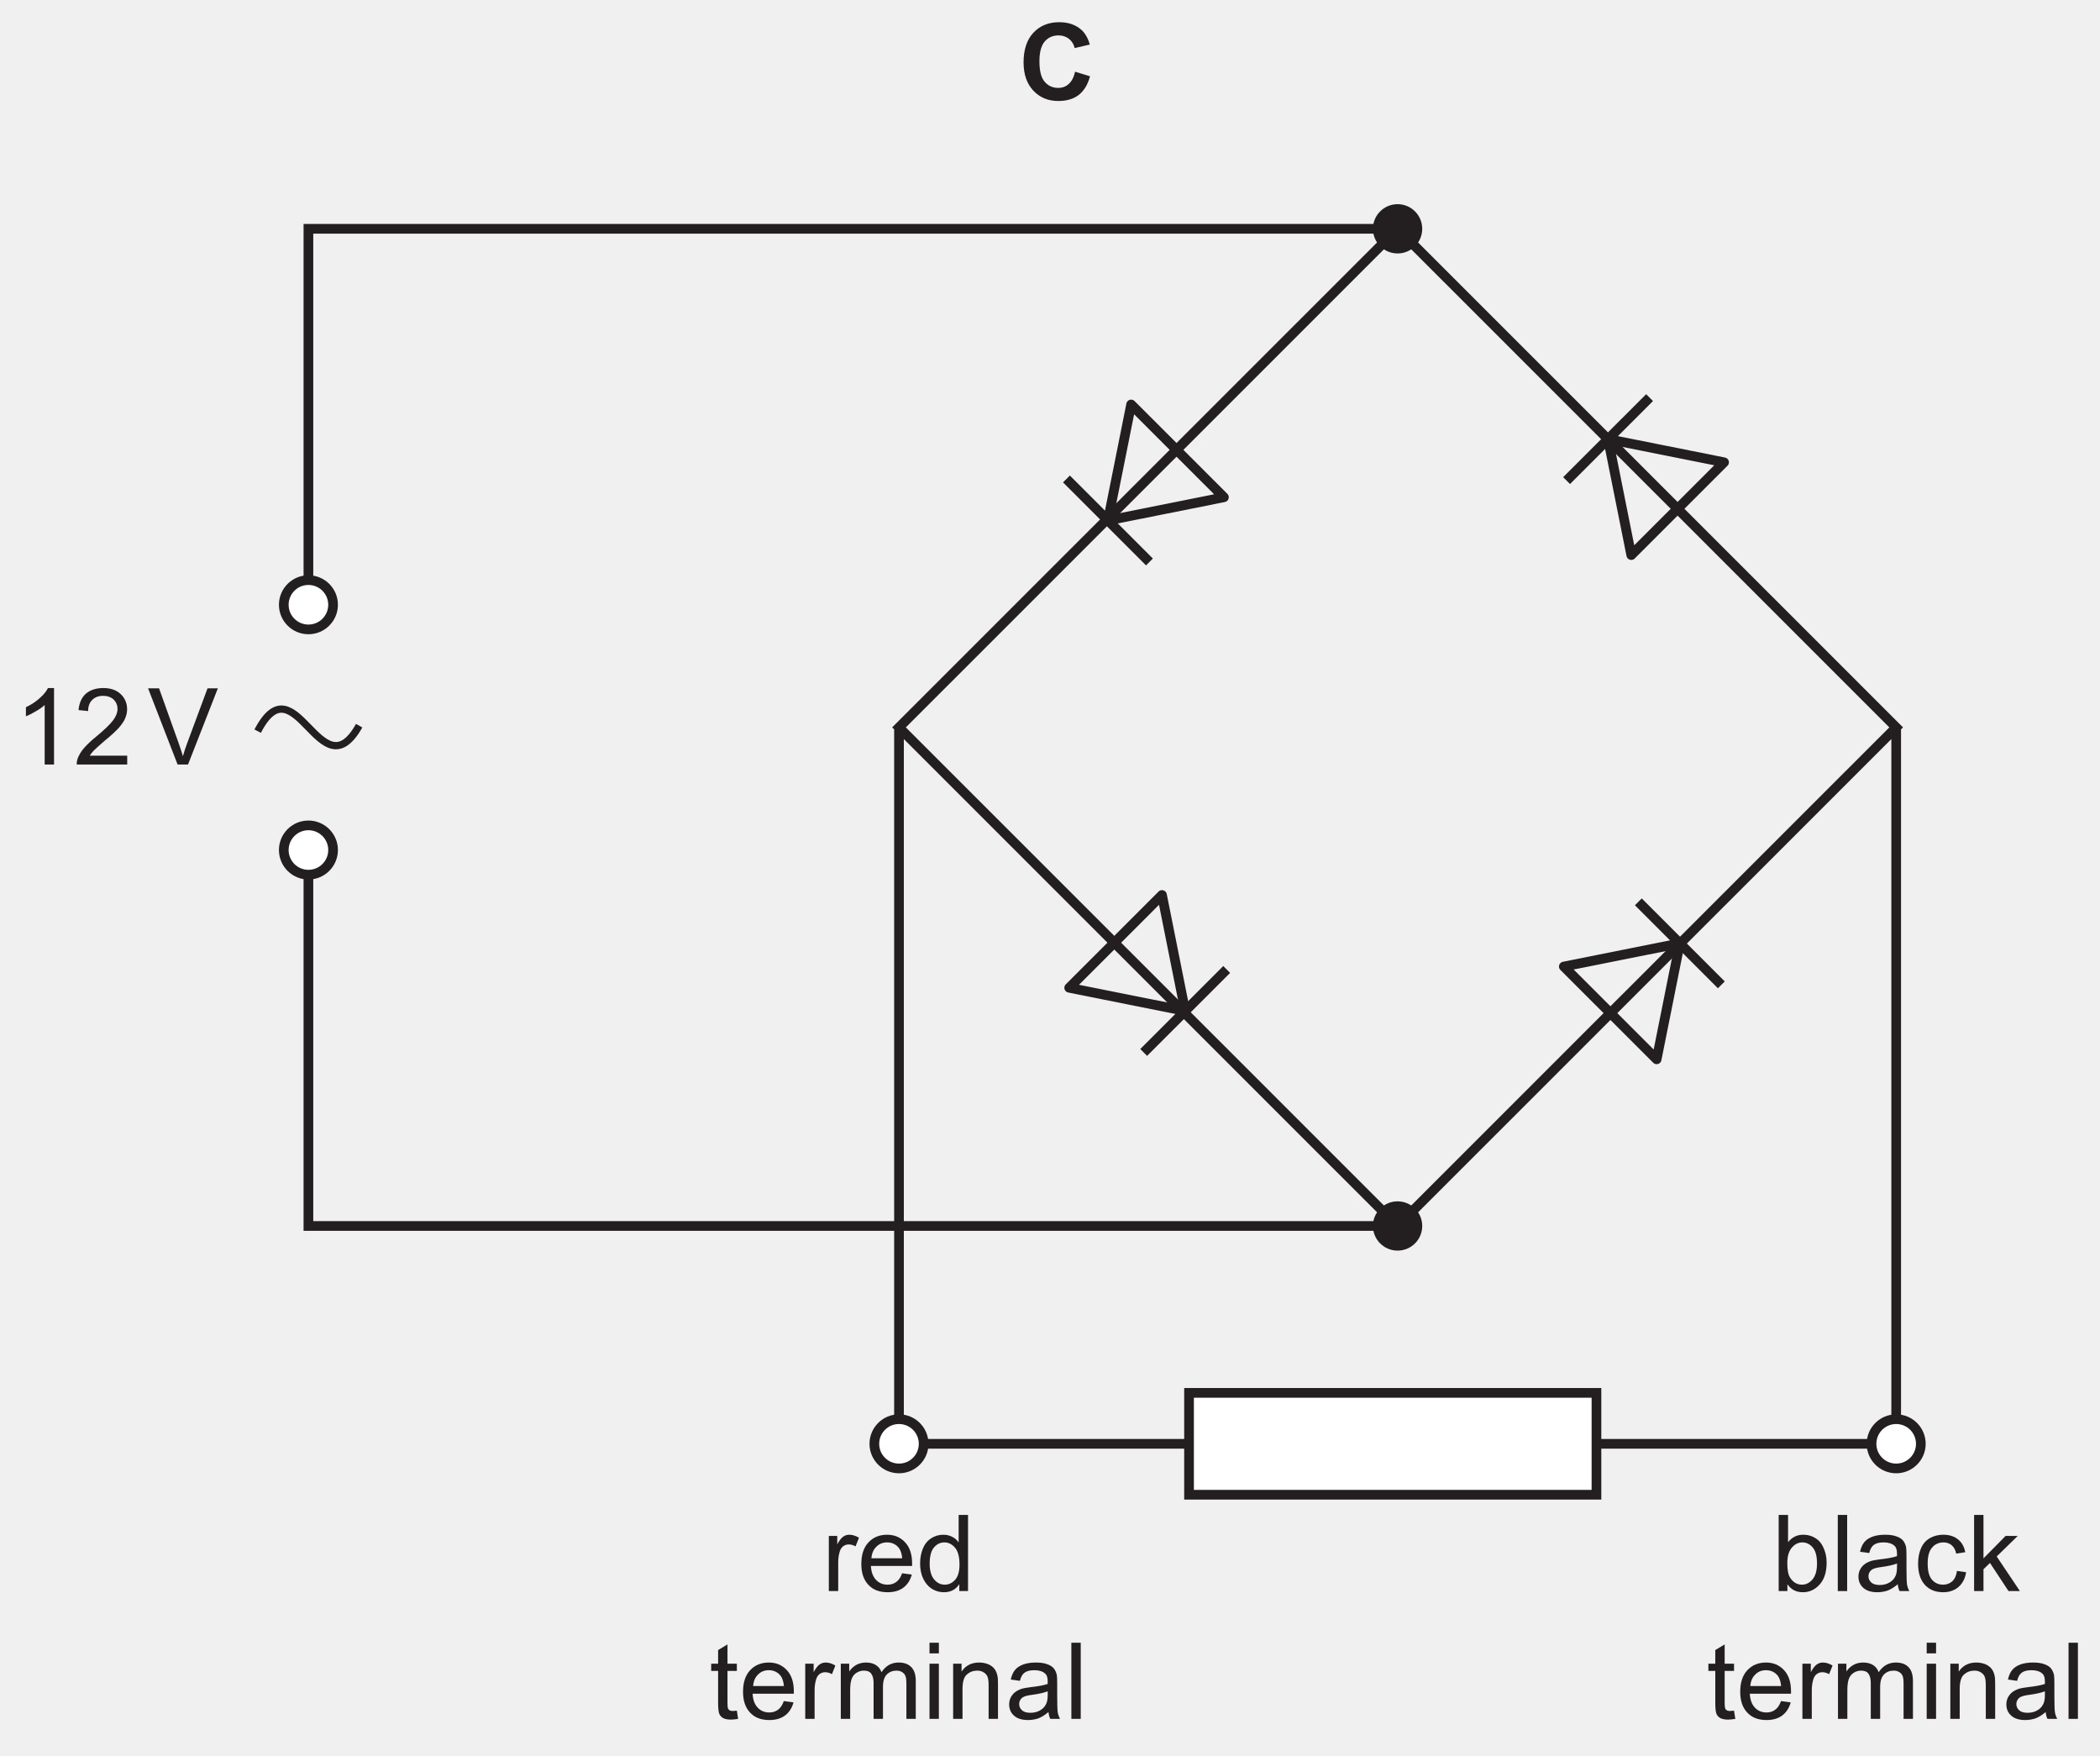
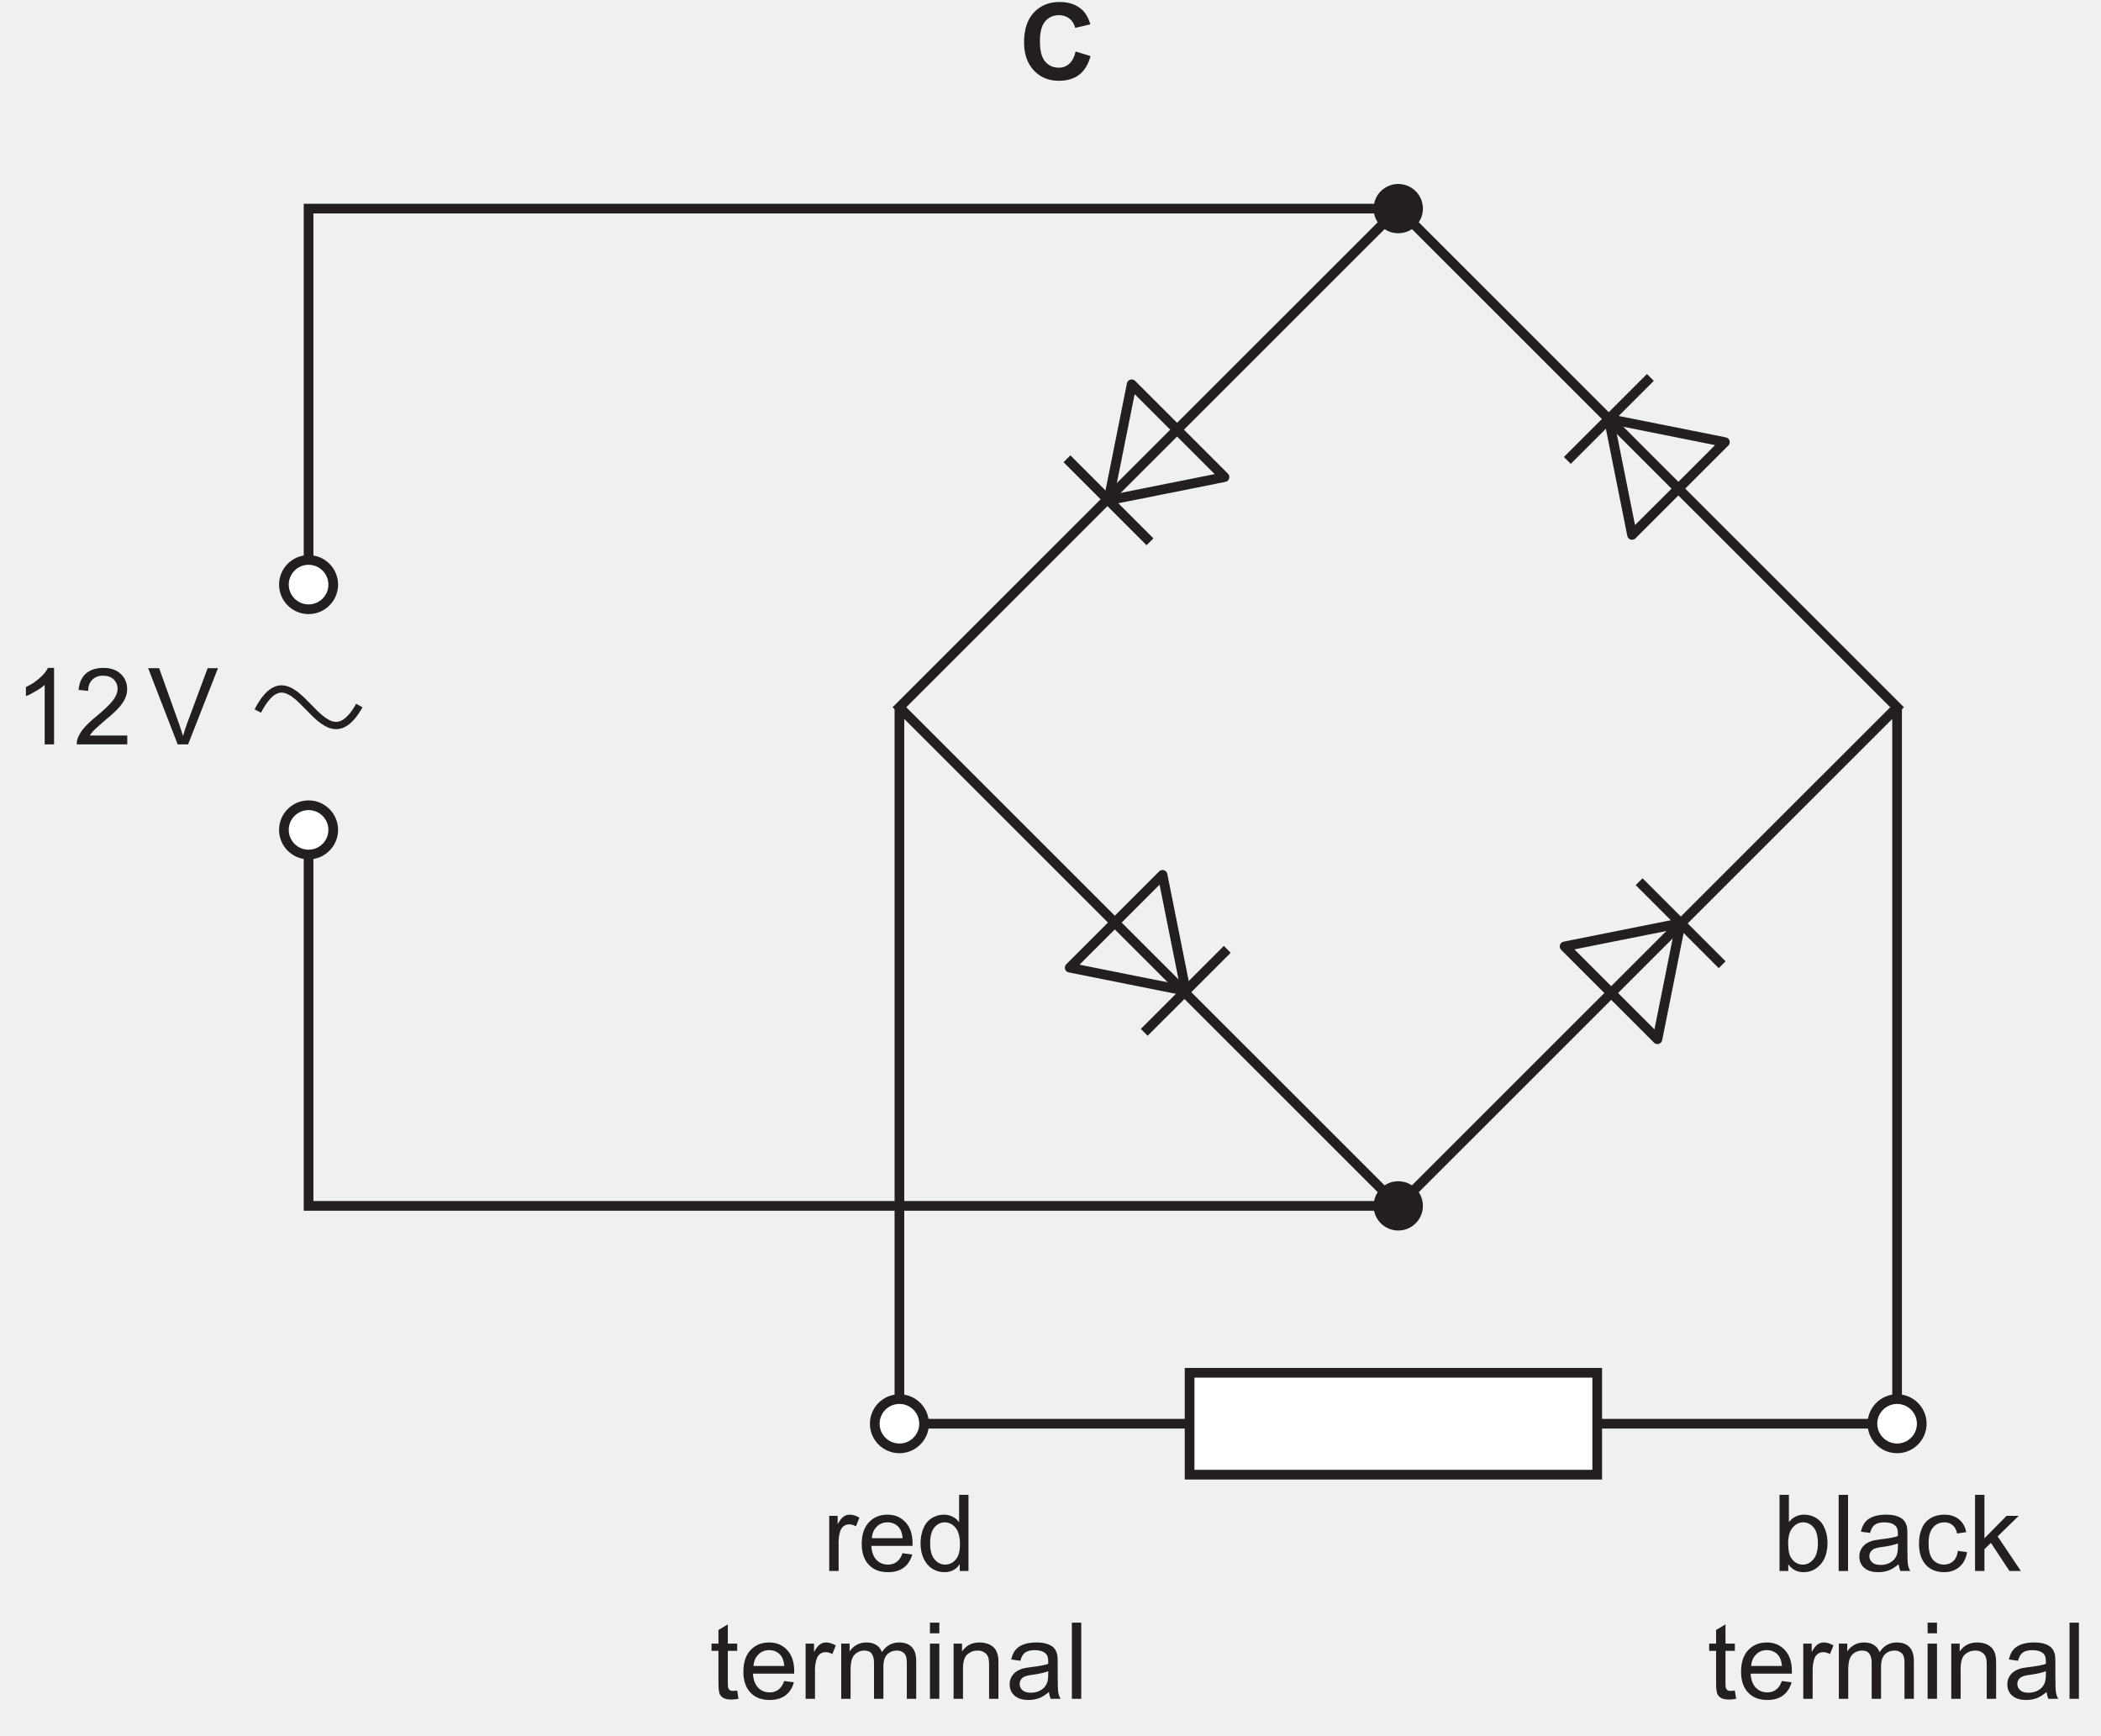
- <svg xmlns="http://www.w3.org/2000/svg" xmlns:xlink="http://www.w3.org/1999/xlink" data-id="0625_2022MJ_21_q32_optC" data-width-mm="76.5" data-height-mm="63.94" data-measure="false" data-source="0625/21 MJ 2022 p13" version="1.1" width="216.854" height="181.253" viewBox="0 0 216.854 181.253">
+ <svg xmlns="http://www.w3.org/2000/svg" xmlns:xlink="http://www.w3.org/1999/xlink" data-id="0625_2022MJ_21_q32_optC" data-width-mm="76.5" data-height-mm="63.21" data-measure="false" data-source="0625/21 MJ 2022 p13" version="1.1" width="216.854" height="179.166" viewBox="0 0 216.854 179.166">
  <defs>
    <clipPath id="clip_1">
-       <path transform="matrix(1,0,0,-1,-59.219,502.587)" d="M59.219 321.333H276.074V502.587H59.219Z" />
+       <path transform="matrix(1,0,0,-1,-59.219,500.5)" d="M59.219 321.333H276.074V500.5H59.219Z" />
    </clipPath>
    <clipPath id="clip_2">
-       <path transform="matrix(1,0,0,-1,-59.219,502.587)" d="M0 0H595V842H0Z" />
+       <path transform="matrix(1,0,0,-1,-59.219,500.5)" d="M0 0H595V842H0Z" />
    </clipPath>
    <path id="font_3_43" d="M.152 0V.270C.152 .307 .157 .341 .167 .373 .173 .393 .184 .409 .199 .421 .214 .432 .232 .438 .251 .438 .272 .438 .293 .432 .315 .420L.347 .501C.315 .520 .285 .529 .256 .529 .235 .529 .216 .523 .199 .511 .182 .500 .163 .475 .143 .439V.518H.064V0H.152Z" />
    <path id="font_3_32" d="M.365 .086C.342 .069 .315 .060 .283 .060 .239 .060 .203 .075 .174 .105 .145 .136 .129 .179 .126 .236H.513C.513 .246 .513 .254 .513 .259 .513 .345 .491 .411 .447 .458 .403 .505 .347 .529 .278 .529 .206 .529 .148 .505 .103 .457 .058 .409 .036 .341 .036 .254 .036 .170 .058 .105 .103 .058 .147 .011 .207-.011 .283-.011 .343-.011 .392 .003 .431 .032 .469 .061 .496 .102 .510 .155L.419 .167C.406 .130 .388 .103 .365 .086M.177 .416C.204 .444 .238 .457 .278 .457 .323 .457 .360 .440 .388 .406 .405 .384 .416 .352 .420 .308H.131C.134 .353 .149 .389 .177 .416Z" />
    <path id="font_3_31" d="M.482 0V.715H.394V.457C.379 .479 .360 .496 .334 .509 .310 .522 .282 .529 .251 .529 .208 .529 .170 .518 .135 .495 .101 .473 .075 .441 .058 .399 .041 .357 .032 .310 .032 .258 .032 .205 .042 .158 .061 .117 .080 .077 .106 .045 .141 .022 .176 0 .214-.011 .255-.011 .319-.011 .367 .014 .400 .065V0H.482M.161 .408C.188 .440 .220 .457 .260 .457 .300 .457 .333 .439 .361 .406 .388 .373 .402 .321 .402 .250 .402 .186 .389 .138 .362 .107 .335 .076 .302 .060 .263 .060 .225 .060 .192 .076 .164 .109 .136 .142 .122 .192 .122 .258 .122 .326 .135 .376 .161 .408Z" />
    <path id="font_3_45" d="M.218 .074C.205 .074 .195 .076 .188 .080 .181 .085 .176 .090 .173 .098 .170 .105 .168 .121 .168 .146V.450H.256V.518H.168V.699L.080 .646V.518H.015V.450H.080V.151C.080 .098 .084 .064 .091 .047 .098 .031 .110 .017 .128 .007 .145-.002 .170-.007 .202-.007 .222-.007 .243-.004 .268 .000L.256 .077C.240 .075 .227 .074 .218 .074Z" />
    <path id="font_3_39" d="M.153 0V.268C.153 .315 .158 .351 .167 .376 .177 .401 .192 .420 .213 .433 .234 .446 .257 .453 .281 .453 .314 .453 .337 .444 .351 .424 .366 .404 .373 .375 .373 .336V0H.461V.300C.461 .354 .473 .392 .497 .417 .521 .441 .552 .453 .588 .453 .610 .453 .626 .448 .641 .439 .656 .429 .667 .417 .672 .402 .679 .386 .681 .361 .681 .326V0H.769V.355C.769 .414 .755 .458 .727 .486 .699 .515 .660 .529 .608 .529 .542 .529 .488 .5 .447 .438 .437 .467 .420 .489 .395 .505 .371 .521 .339 .529 .301 .529 .266 .529 .236 .521 .209 .506 .182 .490 .160 .470 .144 .445V.518H.065V0H.153Z" />
    <path id="font_3_35" d="M.153 .615V.715H.065V.615H.153M.153 0V.518H.065V0H.153Z" />
    <path id="font_3_40" d="M.153 0V.282C.153 .349 .167 .394 .194 .417 .222 .441 .253 .453 .291 .453 .314 .453 .334 .448 .351 .437 .369 .427 .381 .412 .388 .395 .395 .377 .398 .350 .398 .314V0H.486V.319C.486 .358 .485 .388 .481 .403 .476 .429 .467 .450 .454 .468 .441 .486 .421 .501 .395 .513 .369 .523 .340 .529 .309 .529 .237 .529 .182 .501 .144 .444V.518H.065V0H.153Z" />
    <path id="font_3_28" d="M.421 0H.513C.502 .019 .495 .040 .491 .062 .488 .083 .486 .135 .486 .216V.333C.486 .372 .485 .399 .482 .414 .476 .438 .467 .458 .454 .474 .441 .490 .421 .503 .393 .513 .365 .524 .329 .529 .285 .529 .240 .529 .201 .523 .167 .511 .133 .498 .107 .481 .089 .458 .071 .436 .058 .406 .050 .369L.136 .357C.145 .394 .160 .420 .180 .434 .200 .449 .230 .457 .272 .457 .316 .457 .350 .446 .372 .426 .389 .412 .397 .388 .397 .351 .397 .348 .397 .340 .397 .328 .363 .316 .311 .306 .239 .298 .205 .294 .179 .289 .161 .285 .138 .278 .117 .269 .098 .256 .079 .243 .064 .226 .052 .205 .041 .185 .035 .161 .035 .136 .035 .093 .050 .057 .081 .030 .112 .002 .156-.011 .213-.011 .247-.011 .280-.005 .310 .005 .340 .017 .371 .036 .404 .064 .407 .039 .412 .018 .421 0M.397 .227C.397 .188 .392 .159 .382 .140 .370 .114 .351 .094 .324 .079 .298 .064 .268 .057 .234 .057 .199 .057 .173 .065 .156 .080 .138 .097 .129 .115 .129 .139 .129 .154 .133 .168 .141 .180 .149 .194 .161 .202 .176 .209 .191 .215 .217 .222 .253 .226 .317 .235 .365 .246 .397 .259V.227Z" />
    <path id="font_3_38" d="M.151 0V.715H.063V0H.151Z" />
    <path id="font_3_29" d="M.146 .064C.181 .013 .229-.011 .291-.011 .351-.011 .404 .012 .448 .061 .492 .109 .514 .178 .514 .266 .514 .304 .509 .339 .498 .372 .488 .404 .474 .432 .455 .457 .437 .479 .413 .497 .385 .510 .356 .523 .326 .529 .294 .529 .237 .529 .189 .506 .152 .459V.715H.064V0H.146V.064M.187 .407C.215 .440 .248 .457 .286 .457 .324 .457 .357 .441 .384 .409 .411 .377 .424 .327 .424 .259 .424 .194 .410 .143 .382 .110 .354 .077 .321 .060 .283 .060 .235 .060 .198 .083 .170 .128 .153 .155 .145 .200 .145 .263 .145 .325 .159 .375 .187 .407Z" />
    <path id="font_3_30" d="M.360 .092C.337 .071 .308 .060 .274 .060 .231 .060 .196 .076 .169 .107 .142 .139 .129 .189 .129 .259 .129 .328 .143 .378 .171 .409 .198 .441 .234 .457 .279 .457 .308 .457 .333 .448 .354 .431 .375 .413 .389 .388 .397 .352L.482 .365C.472 .417 .449 .458 .413 .486 .377 .515 .331 .529 .275 .529 .231 .529 .189 .519 .151 .498 .114 .477 .085 .445 .067 .403 .048 .361 .039 .312 .039 .257 .039 .170 .061 .104 .104 .057 .147 .011 .204-.011 .275-.011 .331-.011 .379 .005 .418 .038 .457 .072 .481 .118 .490 .177L.404 .189C.398 .145 .383 .113 .360 .092Z" />
    <path id="font_3_37" d="M.153 0V.205L.214 .264 .388 0H.495L.277 .325 .475 .518H.361L.153 .307V.715H.065V0H.153Z" />
    <path id="font_3_6" d="M.371 .718H.314C.299 .687 .273 .655 .236 .623 .199 .589 .156 .561 .107 .538V.453C.134 .463 .165 .479 .200 .5 .234 .519 .263 .539 .283 .559V0H.371V.718Z" />
    <path id="font_3_7" d="M.150 .083C.160 .099 .173 .115 .188 .131 .203 .146 .237 .177 .289 .222 .353 .274 .398 .316 .425 .347 .452 .378 .472 .407 .483 .434 .495 .462 .501 .490 .501 .519 .501 .575 .481 .623 .441 .661 .401 .699 .347 .718 .278 .718 .210 .718 .155 .700 .115 .666 .074 .630 .051 .578 .045 .511L.135 .502C.135 .547 .148 .582 .174 .607 .199 .632 .233 .645 .276 .645 .316 .645 .349 .633 .375 .610 .399 .585 .411 .556 .411 .521 .411 .488 .397 .452 .370 .416 .342 .378 .289 .327 .212 .263 .162 .223 .125 .187 .097 .155 .070 .125 .051 .092 .038 .060 .031 .041 .027 .020 .028 0H.502V.083H.150Z" />
    <path id="font_3_1" d="" />
    <path id="font_3_23" d="M.378 0 .658 .715H.561L.368 .195C.353 .156 .341 .117 .330 .078 .319 .114 .307 .153 .292 .195L.106 .715H.003L.280 0H.378Z" />
    <path id="font_4_3" d="M.470 .148C.444 .123 .410 .111 .371 .111 .319 .111 .277 .130 .244 .169 .211 .207 .195 .271 .195 .362 .195 .447 .212 .509 .245 .547 .278 .585 .321 .604 .375 .604 .412 .604 .445 .593 .472 .572 .5 .550 .517 .521 .526 .485L.668 .518C.652 .575 .627 .619 .595 .651 .541 .702 .469 .728 .381 .728 .281 .728 .200 .695 .138 .629 .077 .563 .046 .470 .046 .351 .046 .238 .077 .150 .138 .085 .199 .020 .277-.012 .372-.012 .449-.012 .513 .006 .563 .044 .613 .083 .649 .141 .670 .220L.530 .263C.518 .211 .498 .172 .470 .148Z" />
  </defs>
  <g clip-path="url(#clip_1)">
    <g clip-path="url(#clip_2)">
-       <path transform="matrix(1,0,0,-1,-59.219,502.587)" stroke-width="1" stroke-linecap="butt" stroke-miterlimit="4" stroke-linejoin="miter" fill="none" stroke="#231f20" d="M203.539 478.965H91.067V440.152M203.539 376.017H91.067V414.831" />
-       <path transform="matrix(1,0,0,-1,-59.219,502.587)" d="M206.084 478.965C206.084 477.561 204.944 476.421 203.539 476.421 202.134 476.421 200.993 477.561 200.993 478.965 200.993 480.368 202.134 481.508 203.539 481.508 204.944 481.508 206.084 480.368 206.084 478.965" fill="#231f20" />
-       <path transform="matrix(1,0,0,-1,-59.219,502.587)" d="M206.084 376.017C206.084 374.613 204.944 373.473 203.539 373.473 202.134 373.473 200.993 374.613 200.993 376.017 200.993 377.42 202.134 378.56 203.539 378.56 204.944 378.56 206.084 377.42 206.084 376.017" fill="#231f20" />
-       <path transform="matrix(1,0,0,-1,-59.219,502.587)" stroke-width=".75" stroke-linecap="butt" stroke-miterlimit="4" stroke-linejoin="miter" fill="none" stroke="#231f20" d="M85.826 427.102C89.729 434.589 92.311 420.596 96.309 427.667" />
-       <path transform="matrix(1,0,0,-1,-59.219,502.587)" d="M93.614 414.831C93.614 413.426 92.473 412.285 91.067 412.285 89.663 412.285 88.523 413.426 88.523 414.831 88.523 416.234 89.663 417.375 91.067 417.375 92.473 417.375 93.614 416.234 93.614 414.831" fill="#ffffff" />
-       <path transform="matrix(1,0,0,-1,-59.219,502.587)" stroke-width="1" stroke-linecap="butt" stroke-miterlimit="4" stroke-linejoin="miter" fill="none" stroke="#231f20" d="M93.614 414.831C93.614 413.426 92.473 412.285 91.067 412.285 89.663 412.285 88.523 413.426 88.523 414.831 88.523 416.234 89.663 417.375 91.067 417.375 92.473 417.375 93.614 416.234 93.614 414.831Z" />
-       <path transform="matrix(1,0,0,-1,-59.219,502.587)" d="M93.614 440.152C93.614 438.747 92.473 437.607 91.067 437.607 89.663 437.607 88.523 438.747 88.523 440.152 88.523 441.556 89.663 442.696 91.067 442.696 92.473 442.696 93.614 441.556 93.614 440.152" fill="#ffffff" />
-       <path transform="matrix(1,0,0,-1,-59.219,502.587)" stroke-width="1" stroke-linecap="butt" stroke-miterlimit="4" stroke-linejoin="miter" fill="none" stroke="#231f20" d="M93.614 440.152C93.614 438.747 92.473 437.607 91.067 437.607 89.663 437.607 88.523 438.747 88.523 440.152 88.523 441.556 89.663 442.696 91.067 442.696 92.473 442.696 93.614 441.556 93.614 440.152Z" />
-       <path transform="matrix(1,0,0,-1,-59.219,502.587)" stroke-width="1" stroke-linecap="round" stroke-linejoin="round" fill="none" stroke="#231f20" d="M232.686 405.196 231.49 399.209 230.29 393.222 220.707 402.801 226.698 404 232.686 405.196Z" />
-       <path transform="matrix(1,0,0,-1,-59.219,502.587)" d="M228.401 409.481 236.971 400.911" fill="#ffffff" />
-       <path transform="matrix(1,0,0,-1,-59.219,502.587)" stroke-width="1" stroke-linecap="butt" stroke-miterlimit="4" stroke-linejoin="miter" fill="none" stroke="#231f20" d="M228.401 409.481 236.971 400.911" />
-       <path transform="matrix(1,0,0,-1,-59.219,502.587)" stroke-width="1" stroke-linecap="round" stroke-linejoin="round" fill="none" stroke="#231f20" d="M173.629 448.855 176.025 460.829 185.607 451.25 179.618 450.051 173.629 448.855Z" />
-       <path transform="matrix(1,0,0,-1,-59.219,502.587)" d="M177.915 444.57 169.344 453.14" fill="#ffffff" />
-       <path transform="matrix(1,0,0,-1,-59.219,502.587)" stroke-width="1" stroke-linecap="butt" stroke-miterlimit="4" stroke-linejoin="miter" fill="none" stroke="#231f20" d="M177.915 444.57 169.344 453.14" />
-       <path transform="matrix(1,0,0,-1,-59.219,502.587)" stroke-width="1" stroke-linecap="round" stroke-linejoin="round" fill="none" stroke="#231f20" d="M181.606 398.215 175.617 399.411 169.628 400.609 179.211 410.189 181.606 398.215Z" />
-       <path transform="matrix(1,0,0,-1,-59.219,502.587)" d="M185.892 402.499 177.32 393.931" fill="#ffffff" />
-       <path transform="matrix(1,0,0,-1,-59.219,502.587)" stroke-width="1" stroke-linecap="butt" stroke-miterlimit="4" stroke-linejoin="miter" fill="none" stroke="#231f20" d="M185.892 402.499 177.32 393.931" />
-       <path transform="matrix(1,0,0,-1,-59.219,502.587)" stroke-width="1" stroke-linecap="round" stroke-linejoin="round" fill="none" stroke="#231f20" d="M225.275 457.254 231.265 456.057 237.254 454.859 227.671 445.279 225.275 457.254Z" />
-       <path transform="matrix(1,0,0,-1,-59.219,502.587)" d="M220.99 452.969 229.561 461.537" fill="#ffffff" />
-       <path transform="matrix(1,0,0,-1,-59.219,502.587)" stroke-width="1" stroke-linecap="butt" stroke-miterlimit="4" stroke-linejoin="miter" fill="none" stroke="#231f20" d="M220.99 452.969 229.561 461.537M203.539 376.017 152.052 427.491 203.539 478.965 255.026 427.491 203.539 376.017ZM255.026 427.491V353.528H152.052V427.491" />
-       <path transform="matrix(1,0,0,-1,-59.219,502.587)" d="M182.003 358.786H224.075V348.270H182.003Z" fill="#ffffff" />
-       <path transform="matrix(1,0,0,-1,-59.219,502.587)" stroke-width="1" stroke-linecap="butt" stroke-miterlimit="4" stroke-linejoin="miter" fill="none" stroke="#231f20" d="M182.003 358.786H224.075V348.270H182.003Z" />
-       <path transform="matrix(1,0,0,-1,-59.219,502.587)" d="M154.598 353.528C154.598 352.124 153.457 350.985 152.052 350.985 150.647 350.985 149.507 352.124 149.507 353.528 149.507 354.931 150.647 356.071 152.052 356.071 153.457 356.071 154.598 354.931 154.598 353.528" fill="#ffffff" />
-       <path transform="matrix(1,0,0,-1,-59.219,502.587)" stroke-width="1" stroke-linecap="butt" stroke-miterlimit="4" stroke-linejoin="miter" fill="none" stroke="#231f20" d="M154.598 353.528C154.598 352.124 153.457 350.985 152.052 350.985 150.647 350.985 149.507 352.124 149.507 353.528 149.507 354.931 150.647 356.071 152.052 356.071 153.457 356.071 154.598 354.931 154.598 353.528Z" />
-       <path transform="matrix(1,0,0,-1,-59.219,502.587)" d="M257.572 353.528C257.572 352.124 256.431 350.985 255.026 350.985 253.621 350.985 252.48 352.124 252.48 353.528 252.48 354.931 253.621 356.071 255.026 356.071 256.431 356.071 257.572 354.931 257.572 353.528" fill="#ffffff" />
-       <path transform="matrix(1,0,0,-1,-59.219,502.587)" stroke-width="1" stroke-linecap="butt" stroke-miterlimit="4" stroke-linejoin="miter" fill="none" stroke="#231f20" d="M257.572 353.528C257.572 352.124 256.431 350.985 255.026 350.985 253.621 350.985 252.48 352.124 252.48 353.528 252.48 354.931 253.621 356.071 255.026 356.071 256.431 356.071 257.572 354.931 257.572 353.528Z" />
-       <use data-text="r" xlink:href="#font_3_43" transform="matrix(10.997,0,0,-10.994,84.885,164.262)" fill="#231f20" />
-       <use data-text="e" xlink:href="#font_3_32" transform="matrix(10.997,0,0,-10.994,88.547,164.262)" fill="#231f20" />
-       <use data-text="d" xlink:href="#font_3_31" transform="matrix(10.997,0,0,-10.994,94.661,164.262)" fill="#231f20" />
-       <use data-text="t" xlink:href="#font_3_45" transform="matrix(10.997,0,0,-10.994,73.275,177.456)" fill="#231f20" />
-       <use data-text="e" xlink:href="#font_3_32" transform="matrix(10.997,0,0,-10.994,76.332,177.456)" fill="#231f20" />
-       <use data-text="r" xlink:href="#font_3_43" transform="matrix(10.997,0,0,-10.994,82.447,177.456)" fill="#231f20" />
-       <use data-text="m" xlink:href="#font_3_39" transform="matrix(10.997,0,0,-10.994,86.109,177.456)" fill="#231f20" />
-       <use data-text="i" xlink:href="#font_3_35" transform="matrix(10.997,0,0,-10.994,95.269,177.456)" fill="#231f20" />
-       <use data-text="n" xlink:href="#font_3_40" transform="matrix(10.997,0,0,-10.994,97.711,177.456)" fill="#231f20" />
-       <use data-text="a" xlink:href="#font_3_28" transform="matrix(10.997,0,0,-10.994,103.825,177.456)" fill="#231f20" />
-       <use data-text="l" xlink:href="#font_3_38" transform="matrix(10.997,0,0,-10.994,109.940,177.456)" fill="#231f20" />
-       <use data-text="b" xlink:href="#font_3_29" transform="matrix(10.997,0,0,-10.994,182.970,164.262)" fill="#231f20" />
-       <use data-text="l" xlink:href="#font_3_38" transform="matrix(10.997,0,0,-10.994,189.084,164.262)" fill="#231f20" />
-       <use data-text="a" xlink:href="#font_3_28" transform="matrix(10.997,0,0,-10.994,191.526,164.262)" fill="#231f20" />
-       <use data-text="c" xlink:href="#font_3_30" transform="matrix(10.997,0,0,-10.994,197.640,164.262)" fill="#231f20" />
-       <use data-text="k" xlink:href="#font_3_37" transform="matrix(10.997,0,0,-10.994,203.139,164.262)" fill="#231f20" />
-       <use data-text="t" xlink:href="#font_3_45" transform="matrix(10.997,0,0,-10.994,176.248,177.456)" fill="#231f20" />
-       <use data-text="e" xlink:href="#font_3_32" transform="matrix(10.997,0,0,-10.994,179.306,177.456)" fill="#231f20" />
-       <use data-text="r" xlink:href="#font_3_43" transform="matrix(10.997,0,0,-10.994,185.420,177.456)" fill="#231f20" />
-       <use data-text="m" xlink:href="#font_3_39" transform="matrix(10.997,0,0,-10.994,189.082,177.456)" fill="#231f20" />
-       <use data-text="i" xlink:href="#font_3_35" transform="matrix(10.997,0,0,-10.994,198.243,177.456)" fill="#231f20" />
-       <use data-text="n" xlink:href="#font_3_40" transform="matrix(10.997,0,0,-10.994,200.684,177.456)" fill="#231f20" />
-       <use data-text="a" xlink:href="#font_3_28" transform="matrix(10.997,0,0,-10.994,206.799,177.456)" fill="#231f20" />
-       <use data-text="l" xlink:href="#font_3_38" transform="matrix(10.997,0,0,-10.994,212.913,177.456)" fill="#231f20" />
-       <use data-text="1" xlink:href="#font_3_6" transform="matrix(10.997,0,0,-10.994,1.500,78.928)" fill="#231f20" />
-       <use data-text="2" xlink:href="#font_3_7" transform="matrix(10.997,0,0,-10.994,7.616,78.928)" fill="#231f20" />
-       <use data-text="V" xlink:href="#font_3_23" transform="matrix(10.997,0,0,-10.994,15.260,78.928)" fill="#231f20" />
-       <use data-text="C" xlink:href="#font_4_3" transform="matrix(10.997,0,0,-10.994,105.191,10.295)" fill="#231f20" />
+       <path transform="matrix(1,0,0,-1,-59.219,500.5)" stroke-width="1" stroke-linecap="butt" stroke-miterlimit="4" stroke-linejoin="miter" fill="none" stroke="#231f20" d="M203.539 478.965H91.067V440.152M203.539 376.017H91.067V414.831" />
+       <path transform="matrix(1,0,0,-1,-59.219,500.5)" d="M206.084 478.965C206.084 477.561 204.944 476.421 203.539 476.421 202.134 476.421 200.993 477.561 200.993 478.965 200.993 480.368 202.134 481.508 203.539 481.508 204.944 481.508 206.084 480.368 206.084 478.965" fill="#231f20" />
+       <path transform="matrix(1,0,0,-1,-59.219,500.5)" d="M206.084 376.017C206.084 374.613 204.944 373.473 203.539 373.473 202.134 373.473 200.993 374.613 200.993 376.017 200.993 377.42 202.134 378.56 203.539 378.56 204.944 378.56 206.084 377.42 206.084 376.017" fill="#231f20" />
+       <path transform="matrix(1,0,0,-1,-59.219,500.5)" stroke-width=".75" stroke-linecap="butt" stroke-miterlimit="4" stroke-linejoin="miter" fill="none" stroke="#231f20" d="M85.826 427.102C89.729 434.589 92.311 420.596 96.309 427.667" />
+       <path transform="matrix(1,0,0,-1,-59.219,500.5)" d="M93.614 414.831C93.614 413.426 92.473 412.285 91.067 412.285 89.663 412.285 88.523 413.426 88.523 414.831 88.523 416.234 89.663 417.375 91.067 417.375 92.473 417.375 93.614 416.234 93.614 414.831" fill="#ffffff" />
+       <path transform="matrix(1,0,0,-1,-59.219,500.5)" stroke-width="1" stroke-linecap="butt" stroke-miterlimit="4" stroke-linejoin="miter" fill="none" stroke="#231f20" d="M93.614 414.831C93.614 413.426 92.473 412.285 91.067 412.285 89.663 412.285 88.523 413.426 88.523 414.831 88.523 416.234 89.663 417.375 91.067 417.375 92.473 417.375 93.614 416.234 93.614 414.831Z" />
+       <path transform="matrix(1,0,0,-1,-59.219,500.5)" d="M93.614 440.152C93.614 438.747 92.473 437.607 91.067 437.607 89.663 437.607 88.523 438.747 88.523 440.152 88.523 441.556 89.663 442.696 91.067 442.696 92.473 442.696 93.614 441.556 93.614 440.152" fill="#ffffff" />
+       <path transform="matrix(1,0,0,-1,-59.219,500.5)" stroke-width="1" stroke-linecap="butt" stroke-miterlimit="4" stroke-linejoin="miter" fill="none" stroke="#231f20" d="M93.614 440.152C93.614 438.747 92.473 437.607 91.067 437.607 89.663 437.607 88.523 438.747 88.523 440.152 88.523 441.556 89.663 442.696 91.067 442.696 92.473 442.696 93.614 441.556 93.614 440.152Z" />
+       <path transform="matrix(1,0,0,-1,-59.219,500.5)" stroke-width="1" stroke-linecap="round" stroke-linejoin="round" fill="none" stroke="#231f20" d="M232.686 405.196 231.49 399.209 230.29 393.222 220.707 402.801 226.698 404 232.686 405.196Z" />
+       <path transform="matrix(1,0,0,-1,-59.219,500.5)" d="M228.401 409.481 236.971 400.911" fill="#ffffff" />
+       <path transform="matrix(1,0,0,-1,-59.219,500.5)" stroke-width="1" stroke-linecap="butt" stroke-miterlimit="4" stroke-linejoin="miter" fill="none" stroke="#231f20" d="M228.401 409.481 236.971 400.911" />
+       <path transform="matrix(1,0,0,-1,-59.219,500.5)" stroke-width="1" stroke-linecap="round" stroke-linejoin="round" fill="none" stroke="#231f20" d="M173.629 448.855 176.025 460.829 185.607 451.25 179.618 450.051 173.629 448.855Z" />
+       <path transform="matrix(1,0,0,-1,-59.219,500.5)" d="M177.915 444.57 169.344 453.14" fill="#ffffff" />
+       <path transform="matrix(1,0,0,-1,-59.219,500.5)" stroke-width="1" stroke-linecap="butt" stroke-miterlimit="4" stroke-linejoin="miter" fill="none" stroke="#231f20" d="M177.915 444.57 169.344 453.14" />
+       <path transform="matrix(1,0,0,-1,-59.219,500.5)" stroke-width="1" stroke-linecap="round" stroke-linejoin="round" fill="none" stroke="#231f20" d="M181.606 398.215 175.617 399.411 169.628 400.609 179.211 410.189 181.606 398.215Z" />
+       <path transform="matrix(1,0,0,-1,-59.219,500.5)" d="M185.892 402.499 177.32 393.931" fill="#ffffff" />
+       <path transform="matrix(1,0,0,-1,-59.219,500.5)" stroke-width="1" stroke-linecap="butt" stroke-miterlimit="4" stroke-linejoin="miter" fill="none" stroke="#231f20" d="M185.892 402.499 177.32 393.931" />
+       <path transform="matrix(1,0,0,-1,-59.219,500.5)" stroke-width="1" stroke-linecap="round" stroke-linejoin="round" fill="none" stroke="#231f20" d="M225.275 457.254 231.265 456.057 237.254 454.859 227.671 445.279 225.275 457.254Z" />
+       <path transform="matrix(1,0,0,-1,-59.219,500.5)" d="M220.99 452.969 229.561 461.537" fill="#ffffff" />
+       <path transform="matrix(1,0,0,-1,-59.219,500.5)" stroke-width="1" stroke-linecap="butt" stroke-miterlimit="4" stroke-linejoin="miter" fill="none" stroke="#231f20" d="M220.99 452.969 229.561 461.537M203.539 376.017 152.052 427.491 203.539 478.965 255.026 427.491 203.539 376.017ZM255.026 427.491V353.528H152.052V427.491" />
+       <path transform="matrix(1,0,0,-1,-59.219,500.5)" d="M182.003 358.786H224.075V348.270H182.003Z" fill="#ffffff" />
+       <path transform="matrix(1,0,0,-1,-59.219,500.5)" stroke-width="1" stroke-linecap="butt" stroke-miterlimit="4" stroke-linejoin="miter" fill="none" stroke="#231f20" d="M182.003 358.786H224.075V348.270H182.003Z" />
+       <path transform="matrix(1,0,0,-1,-59.219,500.5)" d="M154.598 353.528C154.598 352.124 153.457 350.985 152.052 350.985 150.647 350.985 149.507 352.124 149.507 353.528 149.507 354.931 150.647 356.071 152.052 356.071 153.457 356.071 154.598 354.931 154.598 353.528" fill="#ffffff" />
+       <path transform="matrix(1,0,0,-1,-59.219,500.5)" stroke-width="1" stroke-linecap="butt" stroke-miterlimit="4" stroke-linejoin="miter" fill="none" stroke="#231f20" d="M154.598 353.528C154.598 352.124 153.457 350.985 152.052 350.985 150.647 350.985 149.507 352.124 149.507 353.528 149.507 354.931 150.647 356.071 152.052 356.071 153.457 356.071 154.598 354.931 154.598 353.528Z" />
+       <path transform="matrix(1,0,0,-1,-59.219,500.5)" d="M257.572 353.528C257.572 352.124 256.431 350.985 255.026 350.985 253.621 350.985 252.48 352.124 252.48 353.528 252.48 354.931 253.621 356.071 255.026 356.071 256.431 356.071 257.572 354.931 257.572 353.528" fill="#ffffff" />
+       <path transform="matrix(1,0,0,-1,-59.219,500.5)" stroke-width="1" stroke-linecap="butt" stroke-miterlimit="4" stroke-linejoin="miter" fill="none" stroke="#231f20" d="M257.572 353.528C257.572 352.124 256.431 350.985 255.026 350.985 253.621 350.985 252.48 352.124 252.48 353.528 252.48 354.931 253.621 356.071 255.026 356.071 256.431 356.071 257.572 354.931 257.572 353.528Z" />
+       <use data-text="r" xlink:href="#font_3_43" transform="matrix(10.997,0,0,-10.994,84.885,162.175)" fill="#231f20" />
+       <use data-text="e" xlink:href="#font_3_32" transform="matrix(10.997,0,0,-10.994,88.547,162.175)" fill="#231f20" />
+       <use data-text="d" xlink:href="#font_3_31" transform="matrix(10.997,0,0,-10.994,94.661,162.175)" fill="#231f20" />
+       <use data-text="t" xlink:href="#font_3_45" transform="matrix(10.997,0,0,-10.994,73.275,175.368)" fill="#231f20" />
+       <use data-text="e" xlink:href="#font_3_32" transform="matrix(10.997,0,0,-10.994,76.332,175.368)" fill="#231f20" />
+       <use data-text="r" xlink:href="#font_3_43" transform="matrix(10.997,0,0,-10.994,82.447,175.368)" fill="#231f20" />
+       <use data-text="m" xlink:href="#font_3_39" transform="matrix(10.997,0,0,-10.994,86.109,175.368)" fill="#231f20" />
+       <use data-text="i" xlink:href="#font_3_35" transform="matrix(10.997,0,0,-10.994,95.269,175.368)" fill="#231f20" />
+       <use data-text="n" xlink:href="#font_3_40" transform="matrix(10.997,0,0,-10.994,97.711,175.368)" fill="#231f20" />
+       <use data-text="a" xlink:href="#font_3_28" transform="matrix(10.997,0,0,-10.994,103.825,175.368)" fill="#231f20" />
+       <use data-text="l" xlink:href="#font_3_38" transform="matrix(10.997,0,0,-10.994,109.940,175.368)" fill="#231f20" />
+       <use data-text="b" xlink:href="#font_3_29" transform="matrix(10.997,0,0,-10.994,182.970,162.175)" fill="#231f20" />
+       <use data-text="l" xlink:href="#font_3_38" transform="matrix(10.997,0,0,-10.994,189.084,162.175)" fill="#231f20" />
+       <use data-text="a" xlink:href="#font_3_28" transform="matrix(10.997,0,0,-10.994,191.526,162.175)" fill="#231f20" />
+       <use data-text="c" xlink:href="#font_3_30" transform="matrix(10.997,0,0,-10.994,197.640,162.175)" fill="#231f20" />
+       <use data-text="k" xlink:href="#font_3_37" transform="matrix(10.997,0,0,-10.994,203.139,162.175)" fill="#231f20" />
+       <use data-text="t" xlink:href="#font_3_45" transform="matrix(10.997,0,0,-10.994,176.248,175.368)" fill="#231f20" />
+       <use data-text="e" xlink:href="#font_3_32" transform="matrix(10.997,0,0,-10.994,179.306,175.368)" fill="#231f20" />
+       <use data-text="r" xlink:href="#font_3_43" transform="matrix(10.997,0,0,-10.994,185.420,175.368)" fill="#231f20" />
+       <use data-text="m" xlink:href="#font_3_39" transform="matrix(10.997,0,0,-10.994,189.082,175.368)" fill="#231f20" />
+       <use data-text="i" xlink:href="#font_3_35" transform="matrix(10.997,0,0,-10.994,198.243,175.368)" fill="#231f20" />
+       <use data-text="n" xlink:href="#font_3_40" transform="matrix(10.997,0,0,-10.994,200.684,175.368)" fill="#231f20" />
+       <use data-text="a" xlink:href="#font_3_28" transform="matrix(10.997,0,0,-10.994,206.799,175.368)" fill="#231f20" />
+       <use data-text="l" xlink:href="#font_3_38" transform="matrix(10.997,0,0,-10.994,212.913,175.368)" fill="#231f20" />
+       <use data-text="1" xlink:href="#font_3_6" transform="matrix(10.997,0,0,-10.994,1.500,76.840)" fill="#231f20" />
+       <use data-text="2" xlink:href="#font_3_7" transform="matrix(10.997,0,0,-10.994,7.616,76.840)" fill="#231f20" />
+       <use data-text="V" xlink:href="#font_3_23" transform="matrix(10.997,0,0,-10.994,15.260,76.840)" fill="#231f20" />
+       <use data-text="C" xlink:href="#font_4_3" transform="matrix(10.997,0,0,-10.994,105.191,8.207)" fill="#231f20" />
    </g>
  </g>
</svg>
